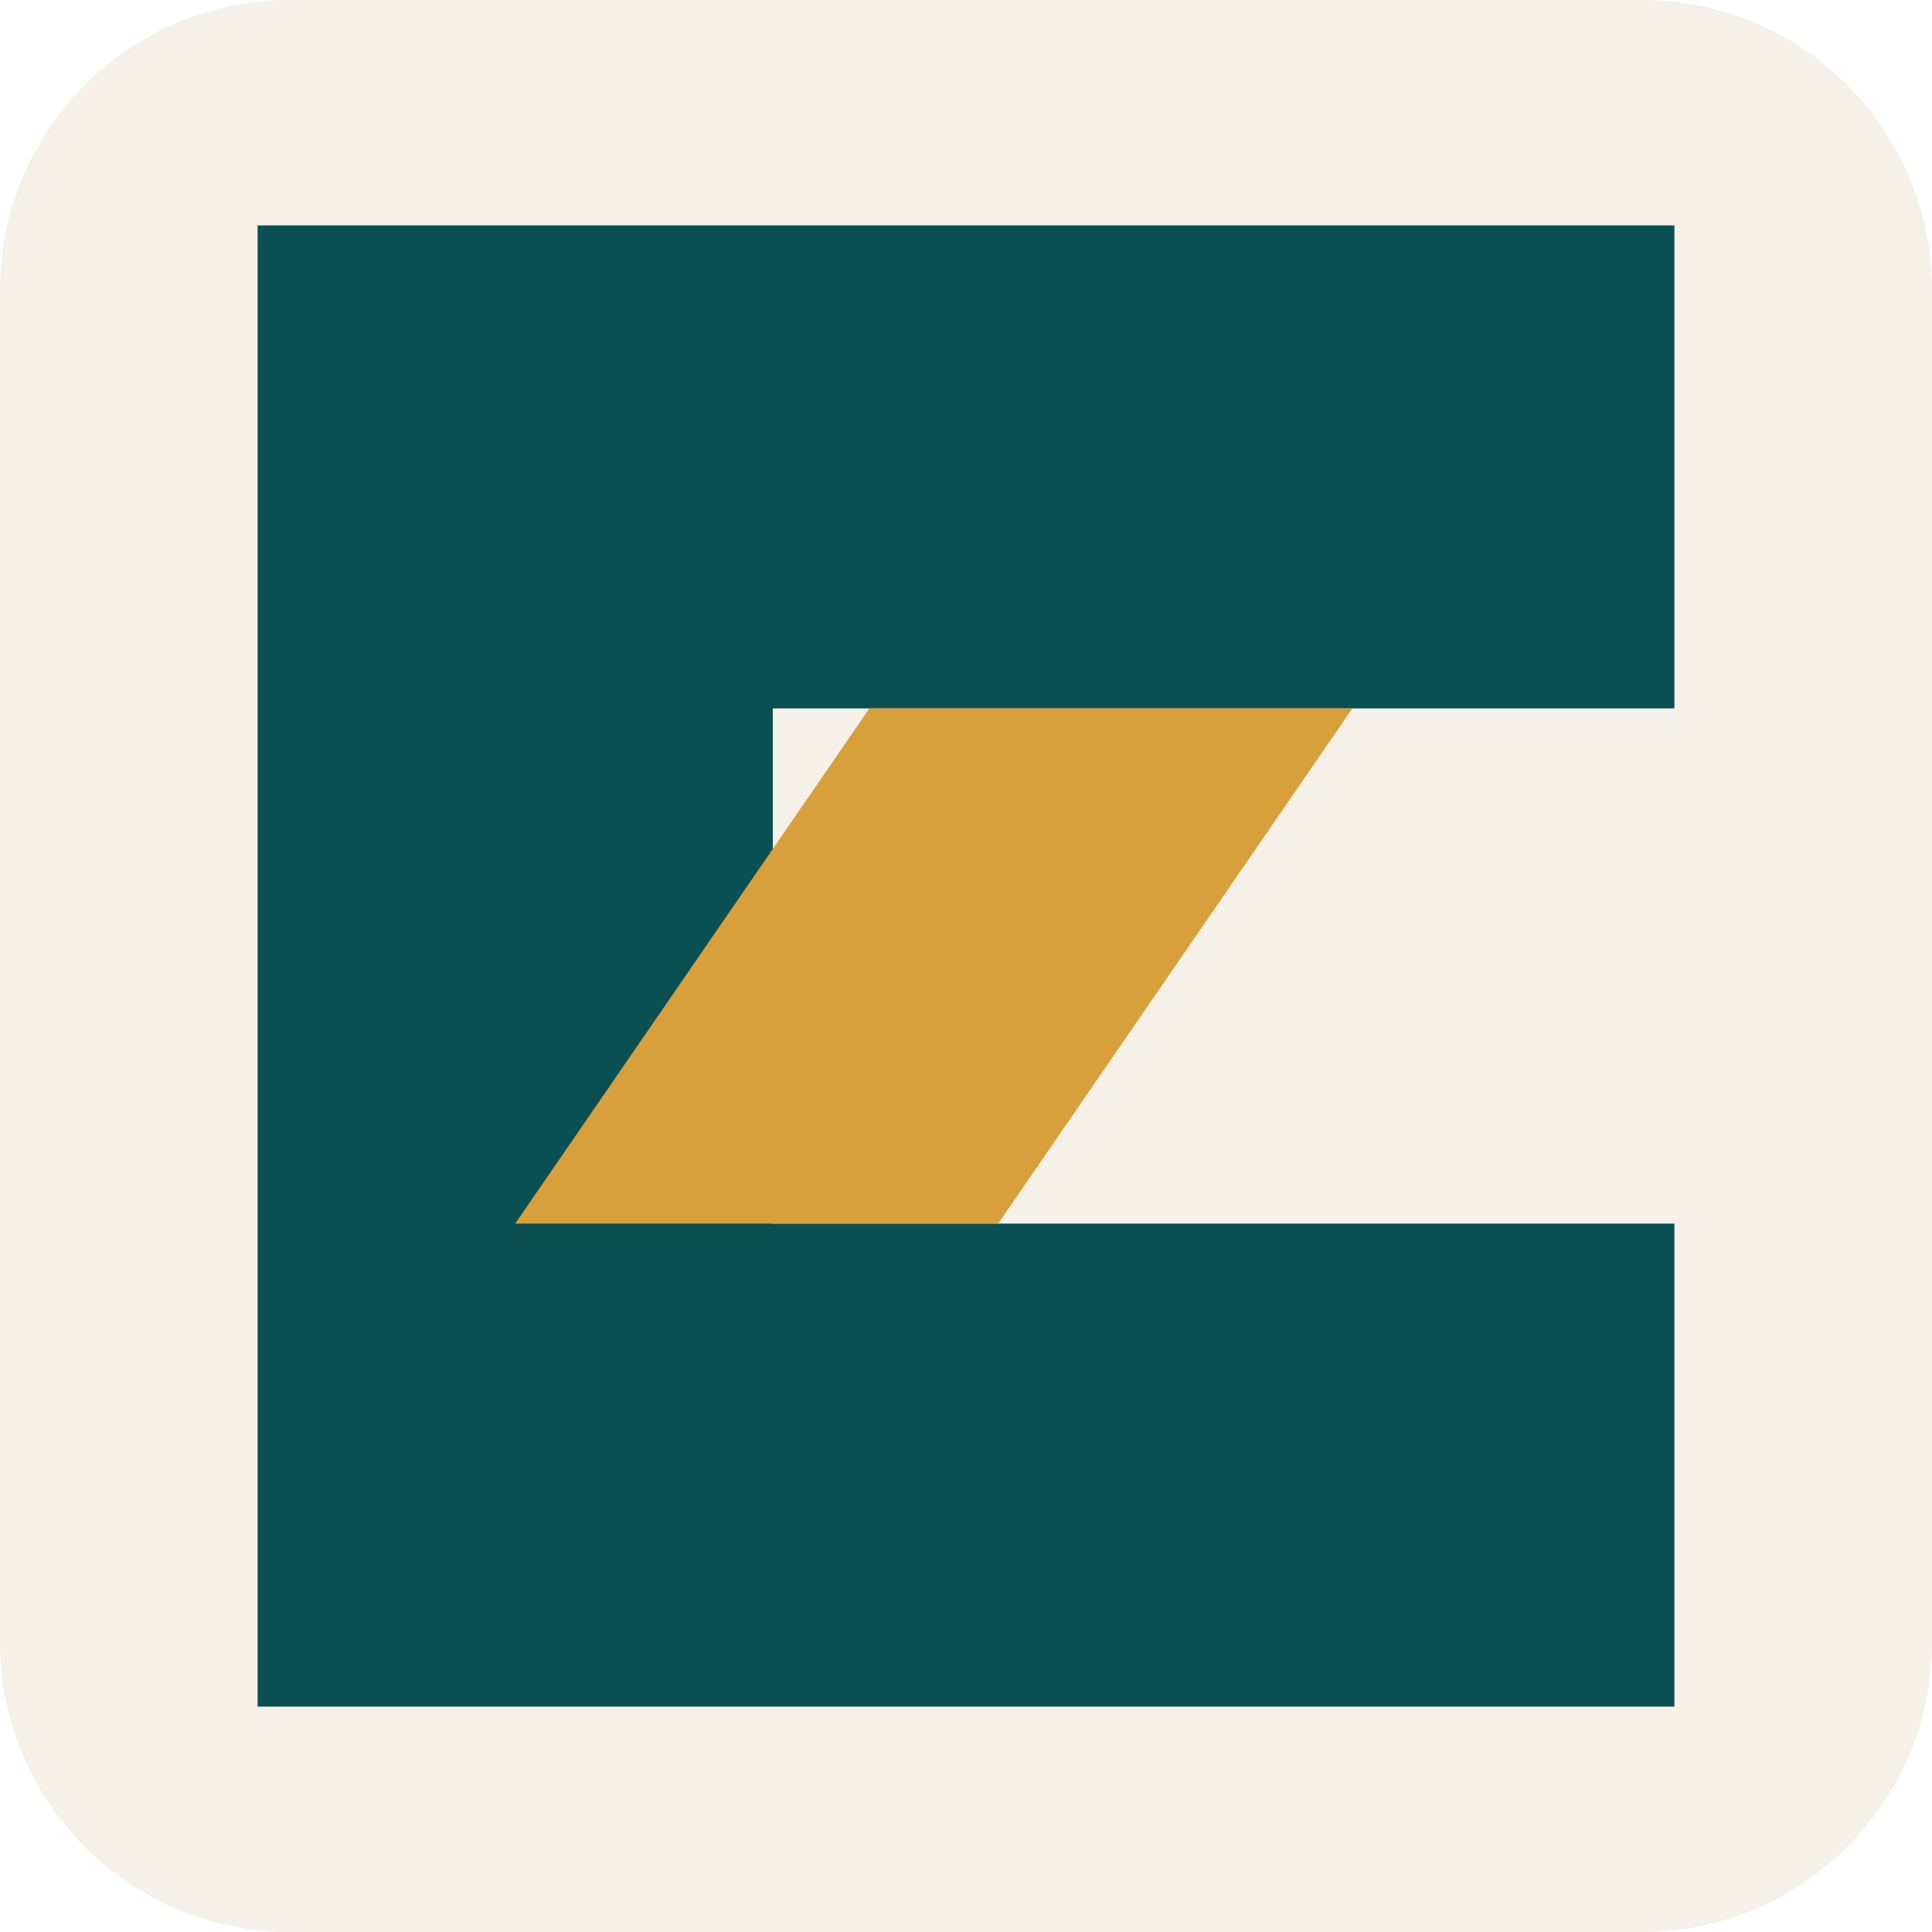
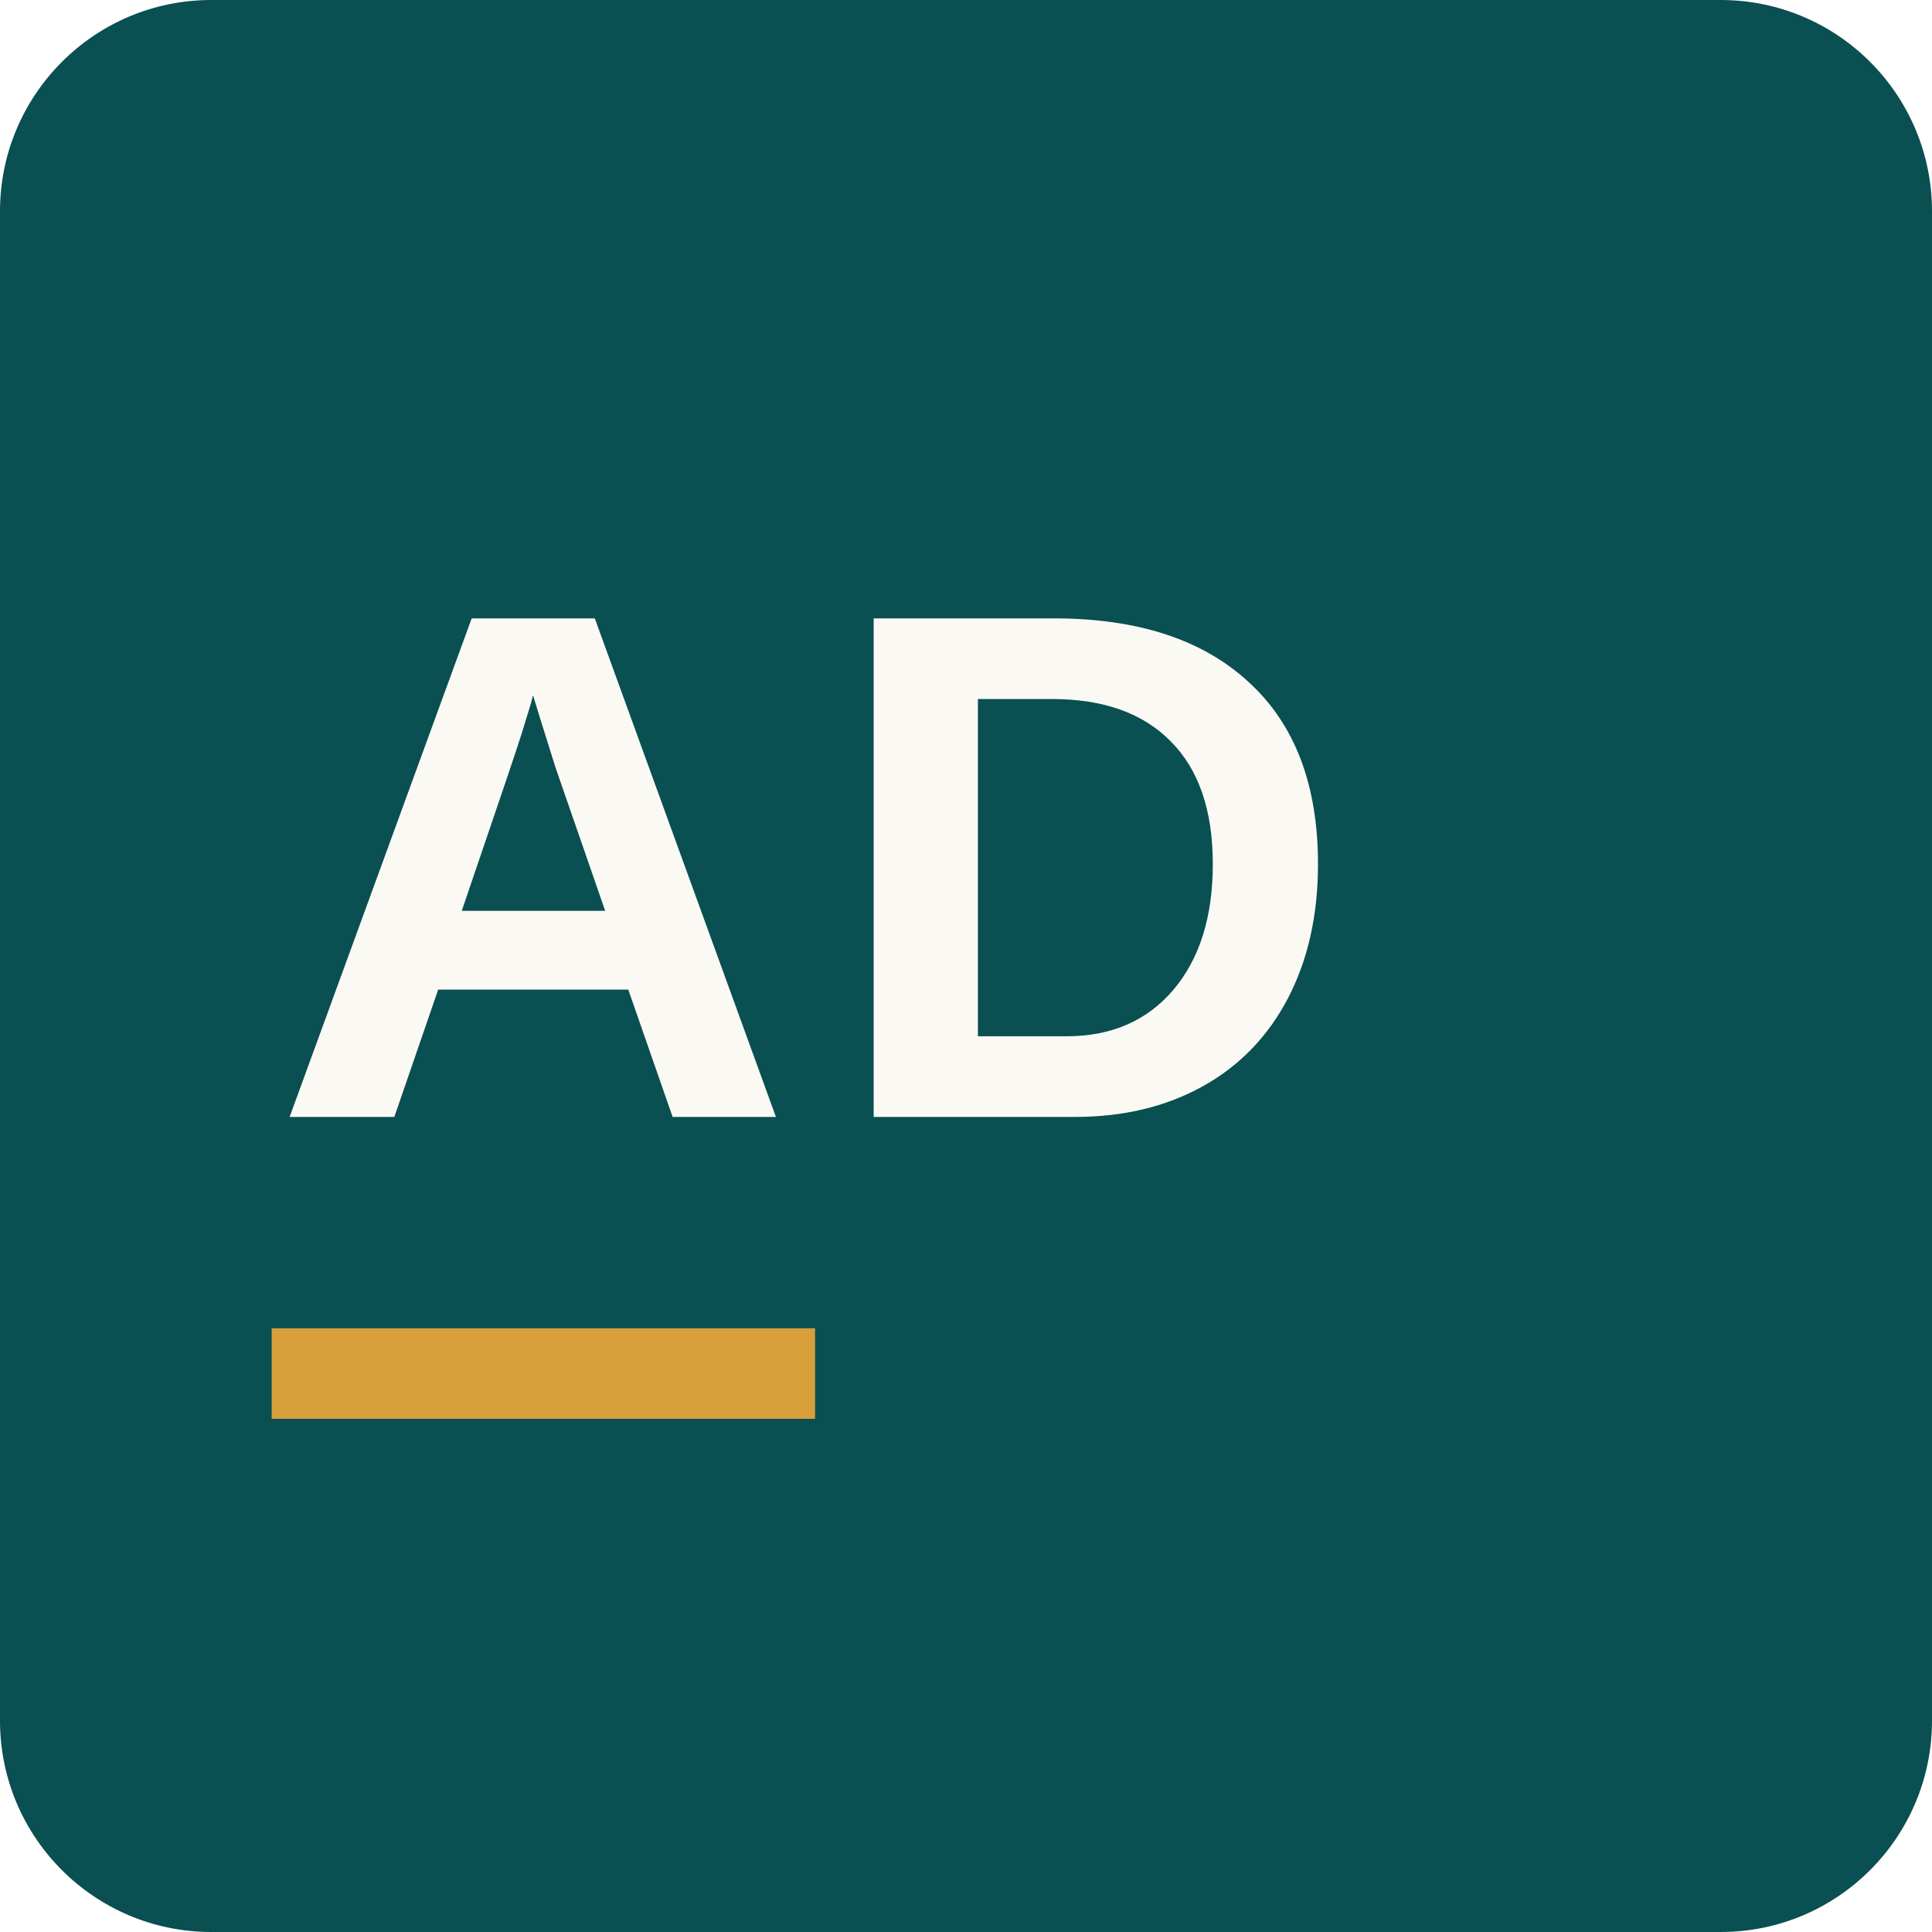
- <svg xmlns="http://www.w3.org/2000/svg" viewBox="0 0 120 120">
-   <rect width="120" height="120" rx="18" fill="#F5F1E8" />
-   <path fill="#0A4F52" d="M16 14h88v30H48v32h56v30H16z" />
-   <path fill="#D8A03B" d="M54 44h30L62 76H32z" />
+ <svg xmlns="http://www.w3.org/2000/svg" viewBox="0 0 64 64" role="img" aria-label="Adaptance">
+   <rect width="64" height="64" rx="7" fill="#0A4F52" />
+   <text x="9" y="37" fill="#FBF9F4" font-family="Arial, Helvetica, sans-serif" font-size="24" font-weight="700" letter-spacing="1">AD</text>
+   <rect x="9" y="44" width="18" height="3" fill="#D8A03B" />
</svg>
